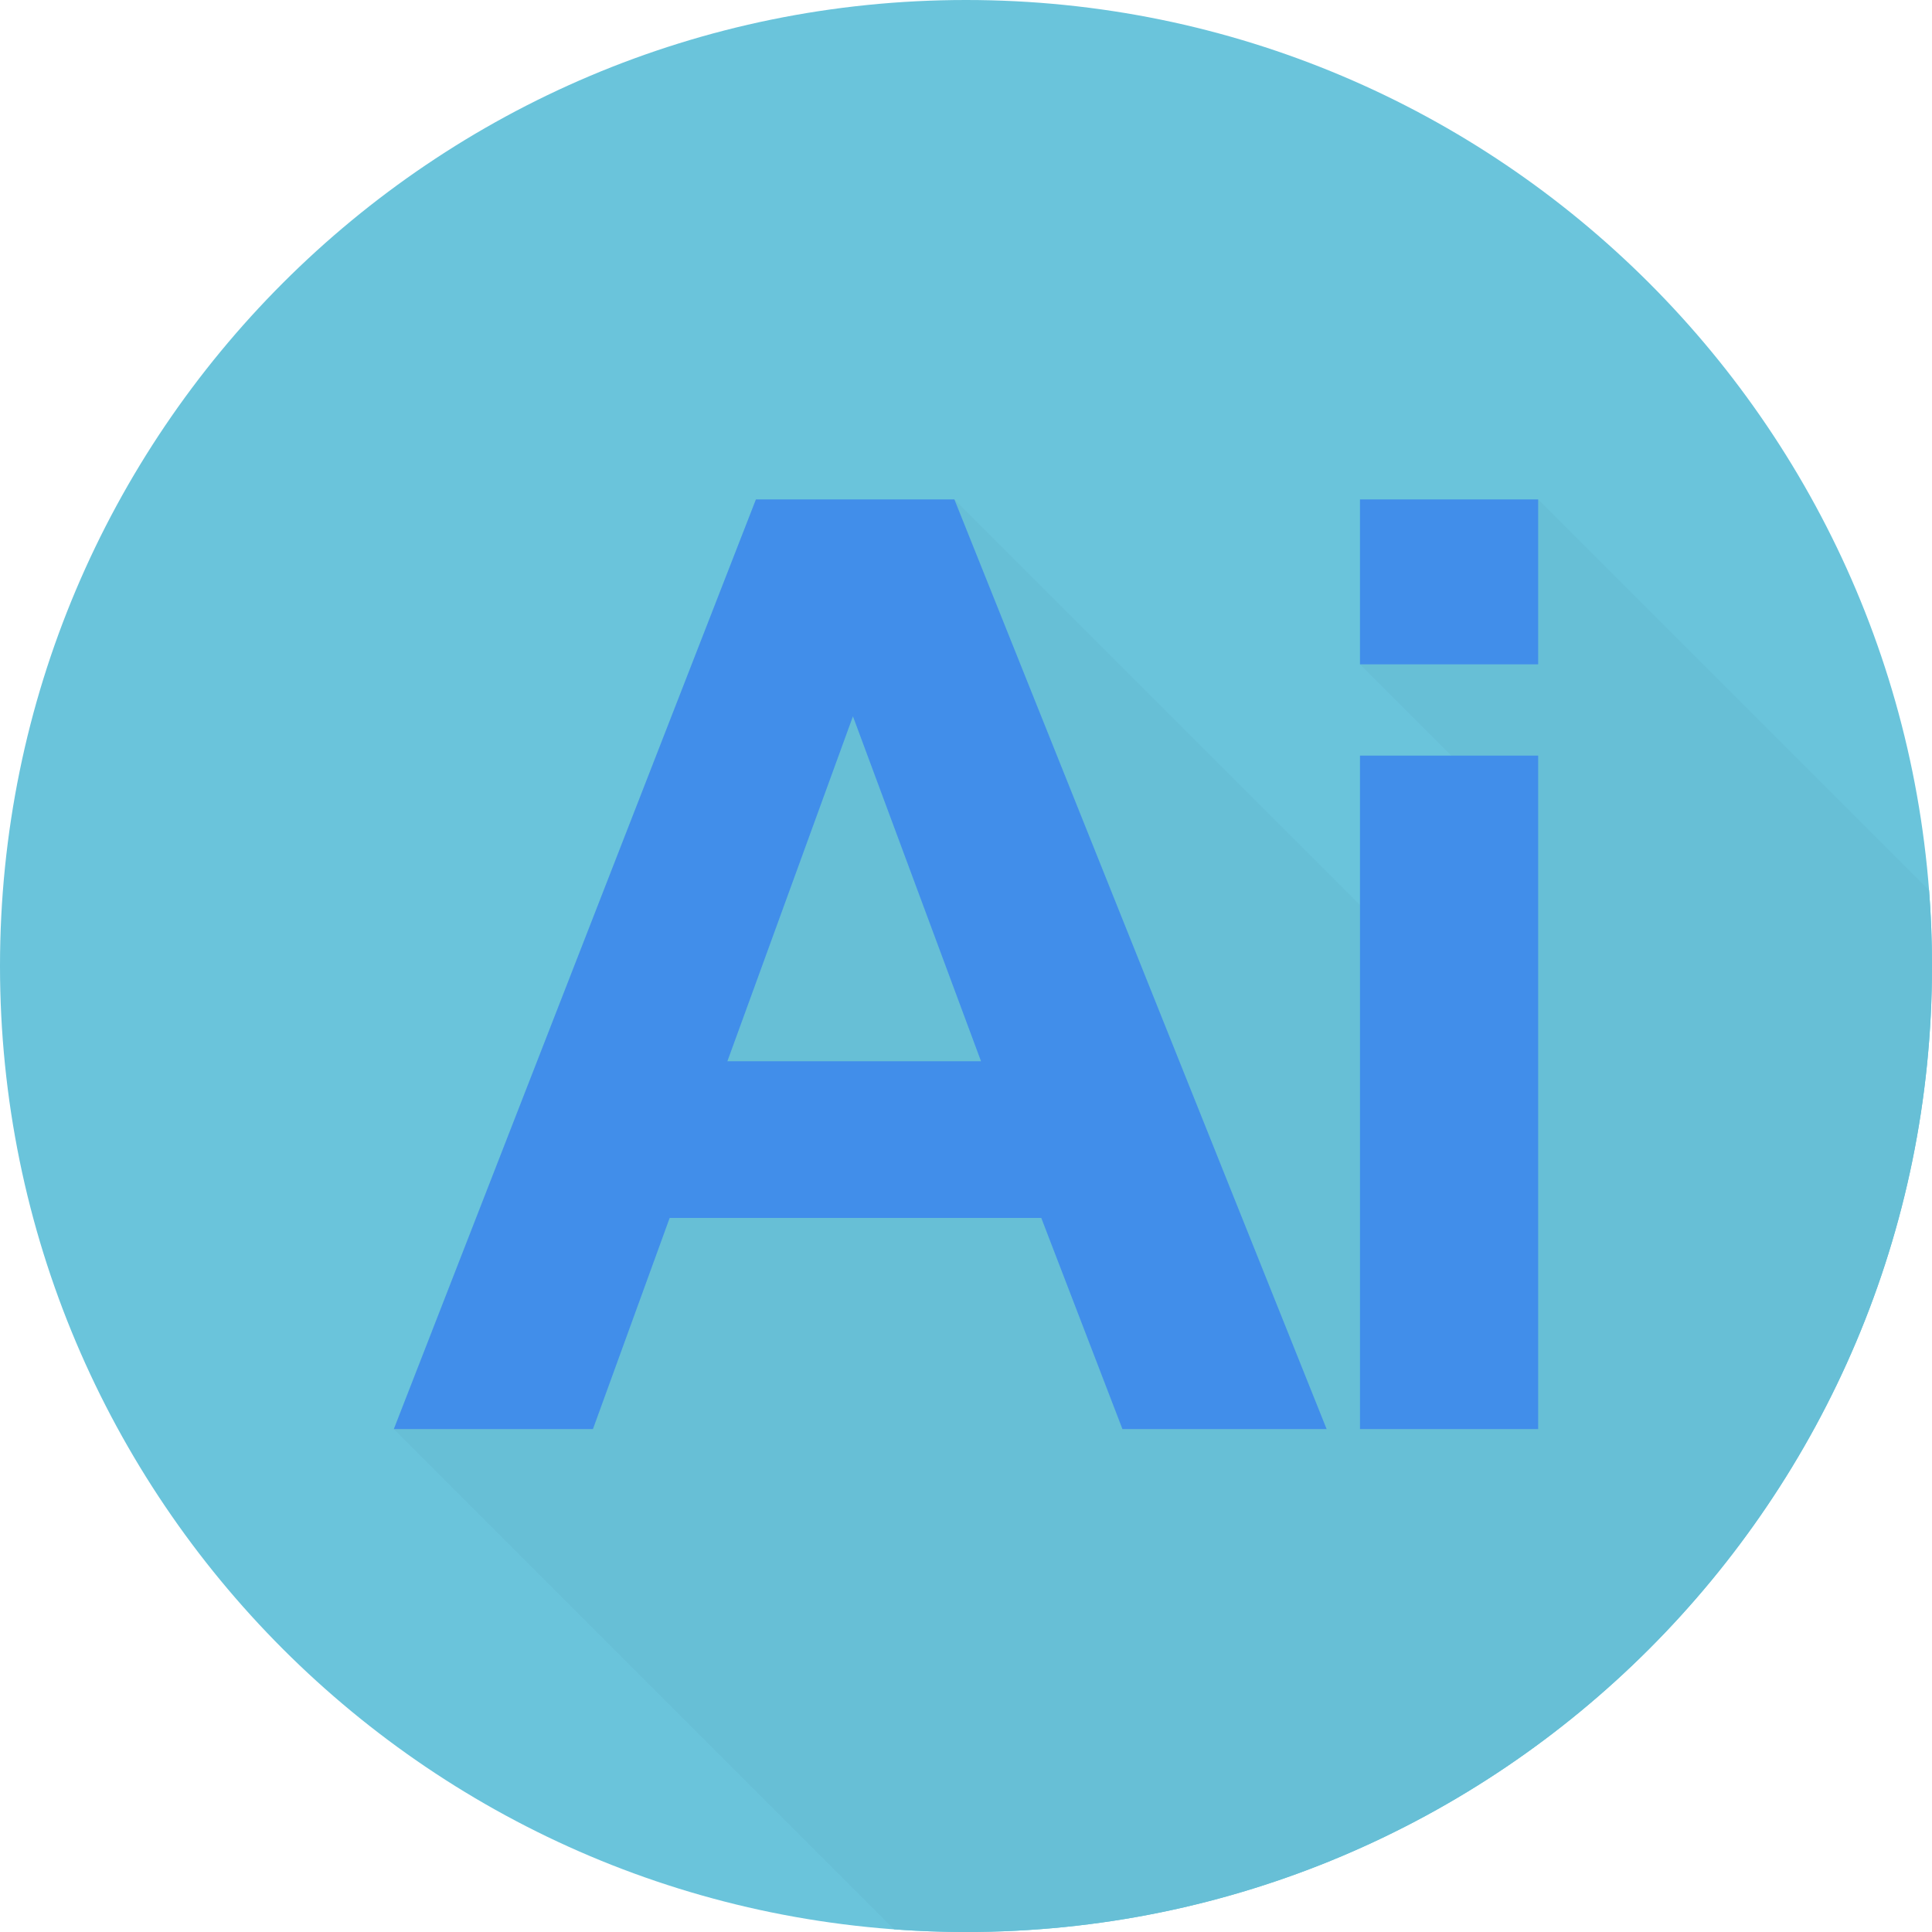
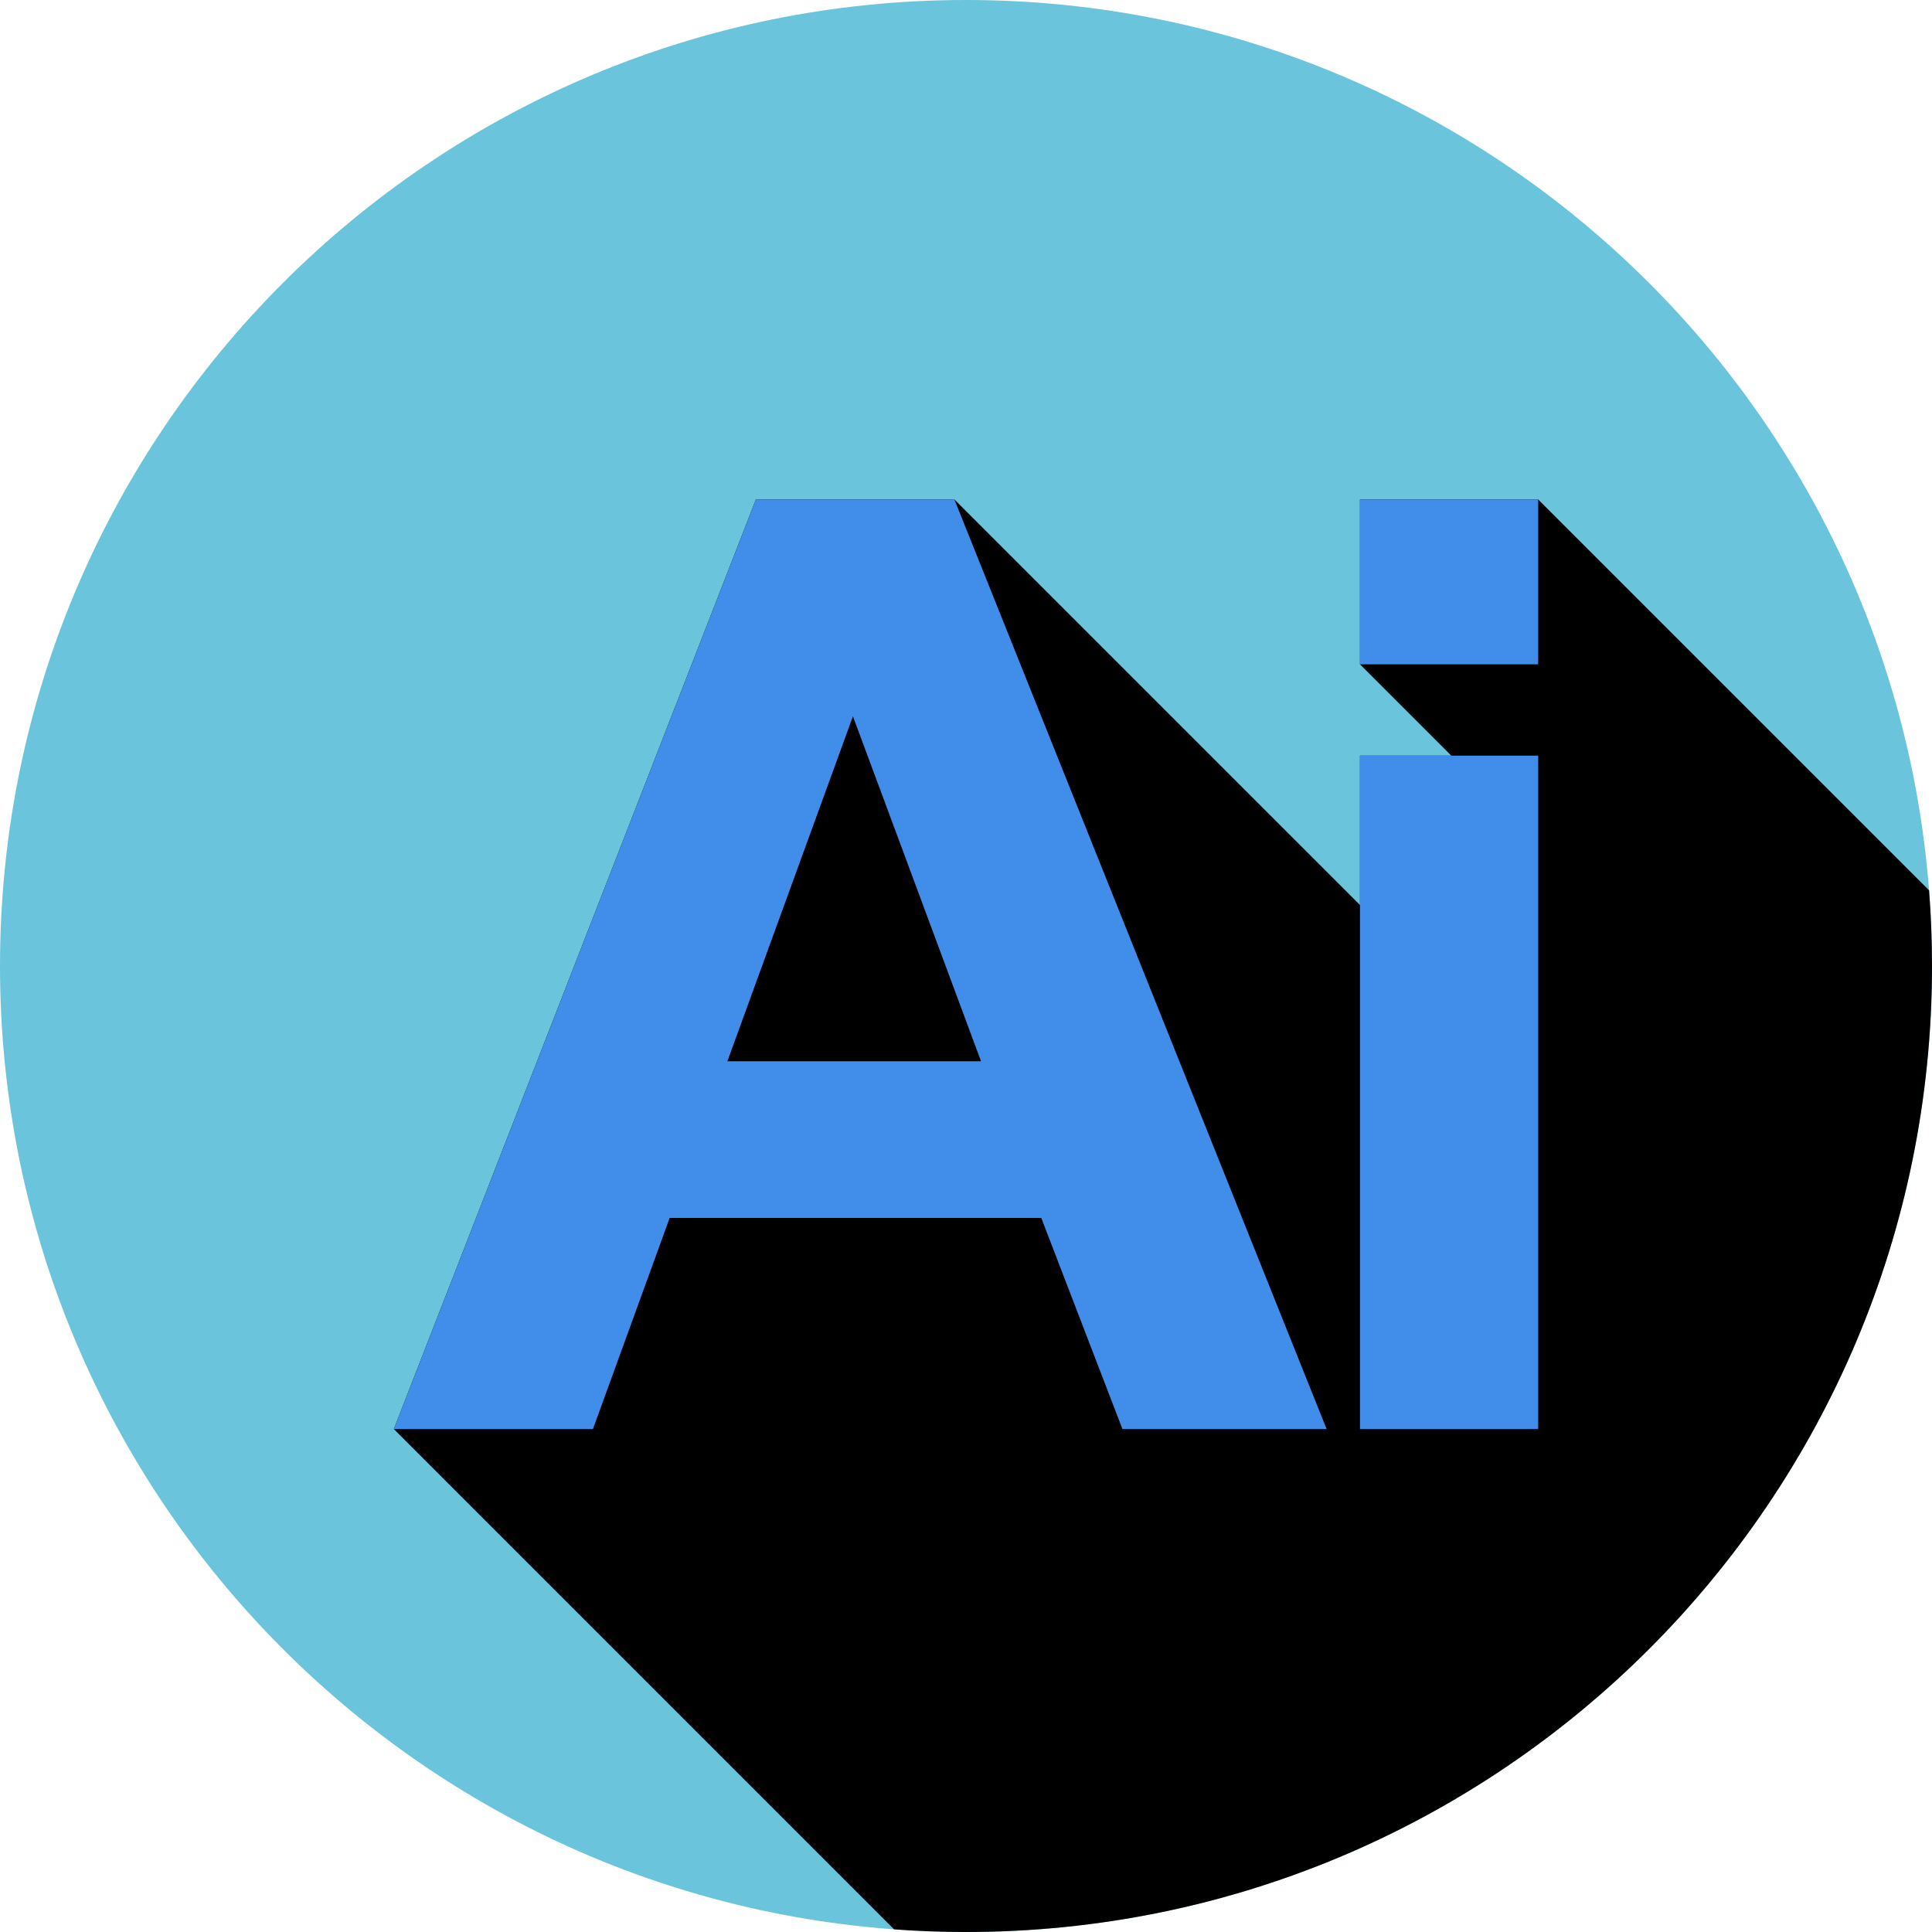
<svg xmlns="http://www.w3.org/2000/svg" version="1.1" id="Capa_1" x="0px" y="0px" viewBox="0 0 512 512" height="30" width="30" style="enable-background:new 0 0 512 512;" xml:space="preserve">
  <circle style="fill:#6AC4DB;" cx="256" cy="256" r="256" />
-   <path style="fill:#67BFD6;" d="M511.222,235.949L407.631,132.358H360.41v43.693l24.199,24.199H360.41v39.592L252.925,132.358h-52.6  l-95.956,246.361l132.576,132.577C243.237,511.757,249.59,512,256,512c141.385,0,256-114.615,256-256  C512,249.251,511.735,242.566,511.222,235.949z" />
+   <path style="fill:#67BFD6B;" d="M511.222,235.949L407.631,132.358H360.41v43.693l24.199,24.199H360.41v39.592L252.925,132.358h-52.6  l-95.956,246.361l132.576,132.577C243.237,511.757,249.59,512,256,512c141.385,0,256-114.615,256-256  C512,249.251,511.735,242.566,511.222,235.949z" />
  <g>
    <path style="fill:#418EEA;" d="M351.57,378.719h-54.112l-21.51-55.961h-98.477l-20.334,55.961h-52.768l95.956-246.361h52.599   L351.57,378.719z M259.983,281.249l-33.946-91.419l-33.274,91.419H259.983z" />
    <path style="fill:#418EEA;" d="M360.41,176.051v-43.693h47.221v43.693H360.41z M360.41,378.719V200.25h47.221v178.468H360.41z" />
  </g>
  <g>
</g>
  <g>
</g>
  <g>
</g>
  <g>
</g>
  <g>
</g>
  <g>
</g>
  <g>
</g>
  <g>
</g>
  <g>
</g>
  <g>
</g>
  <g>
</g>
  <g>
</g>
  <g>
</g>
  <g>
</g>
  <g>
</g>
</svg>
